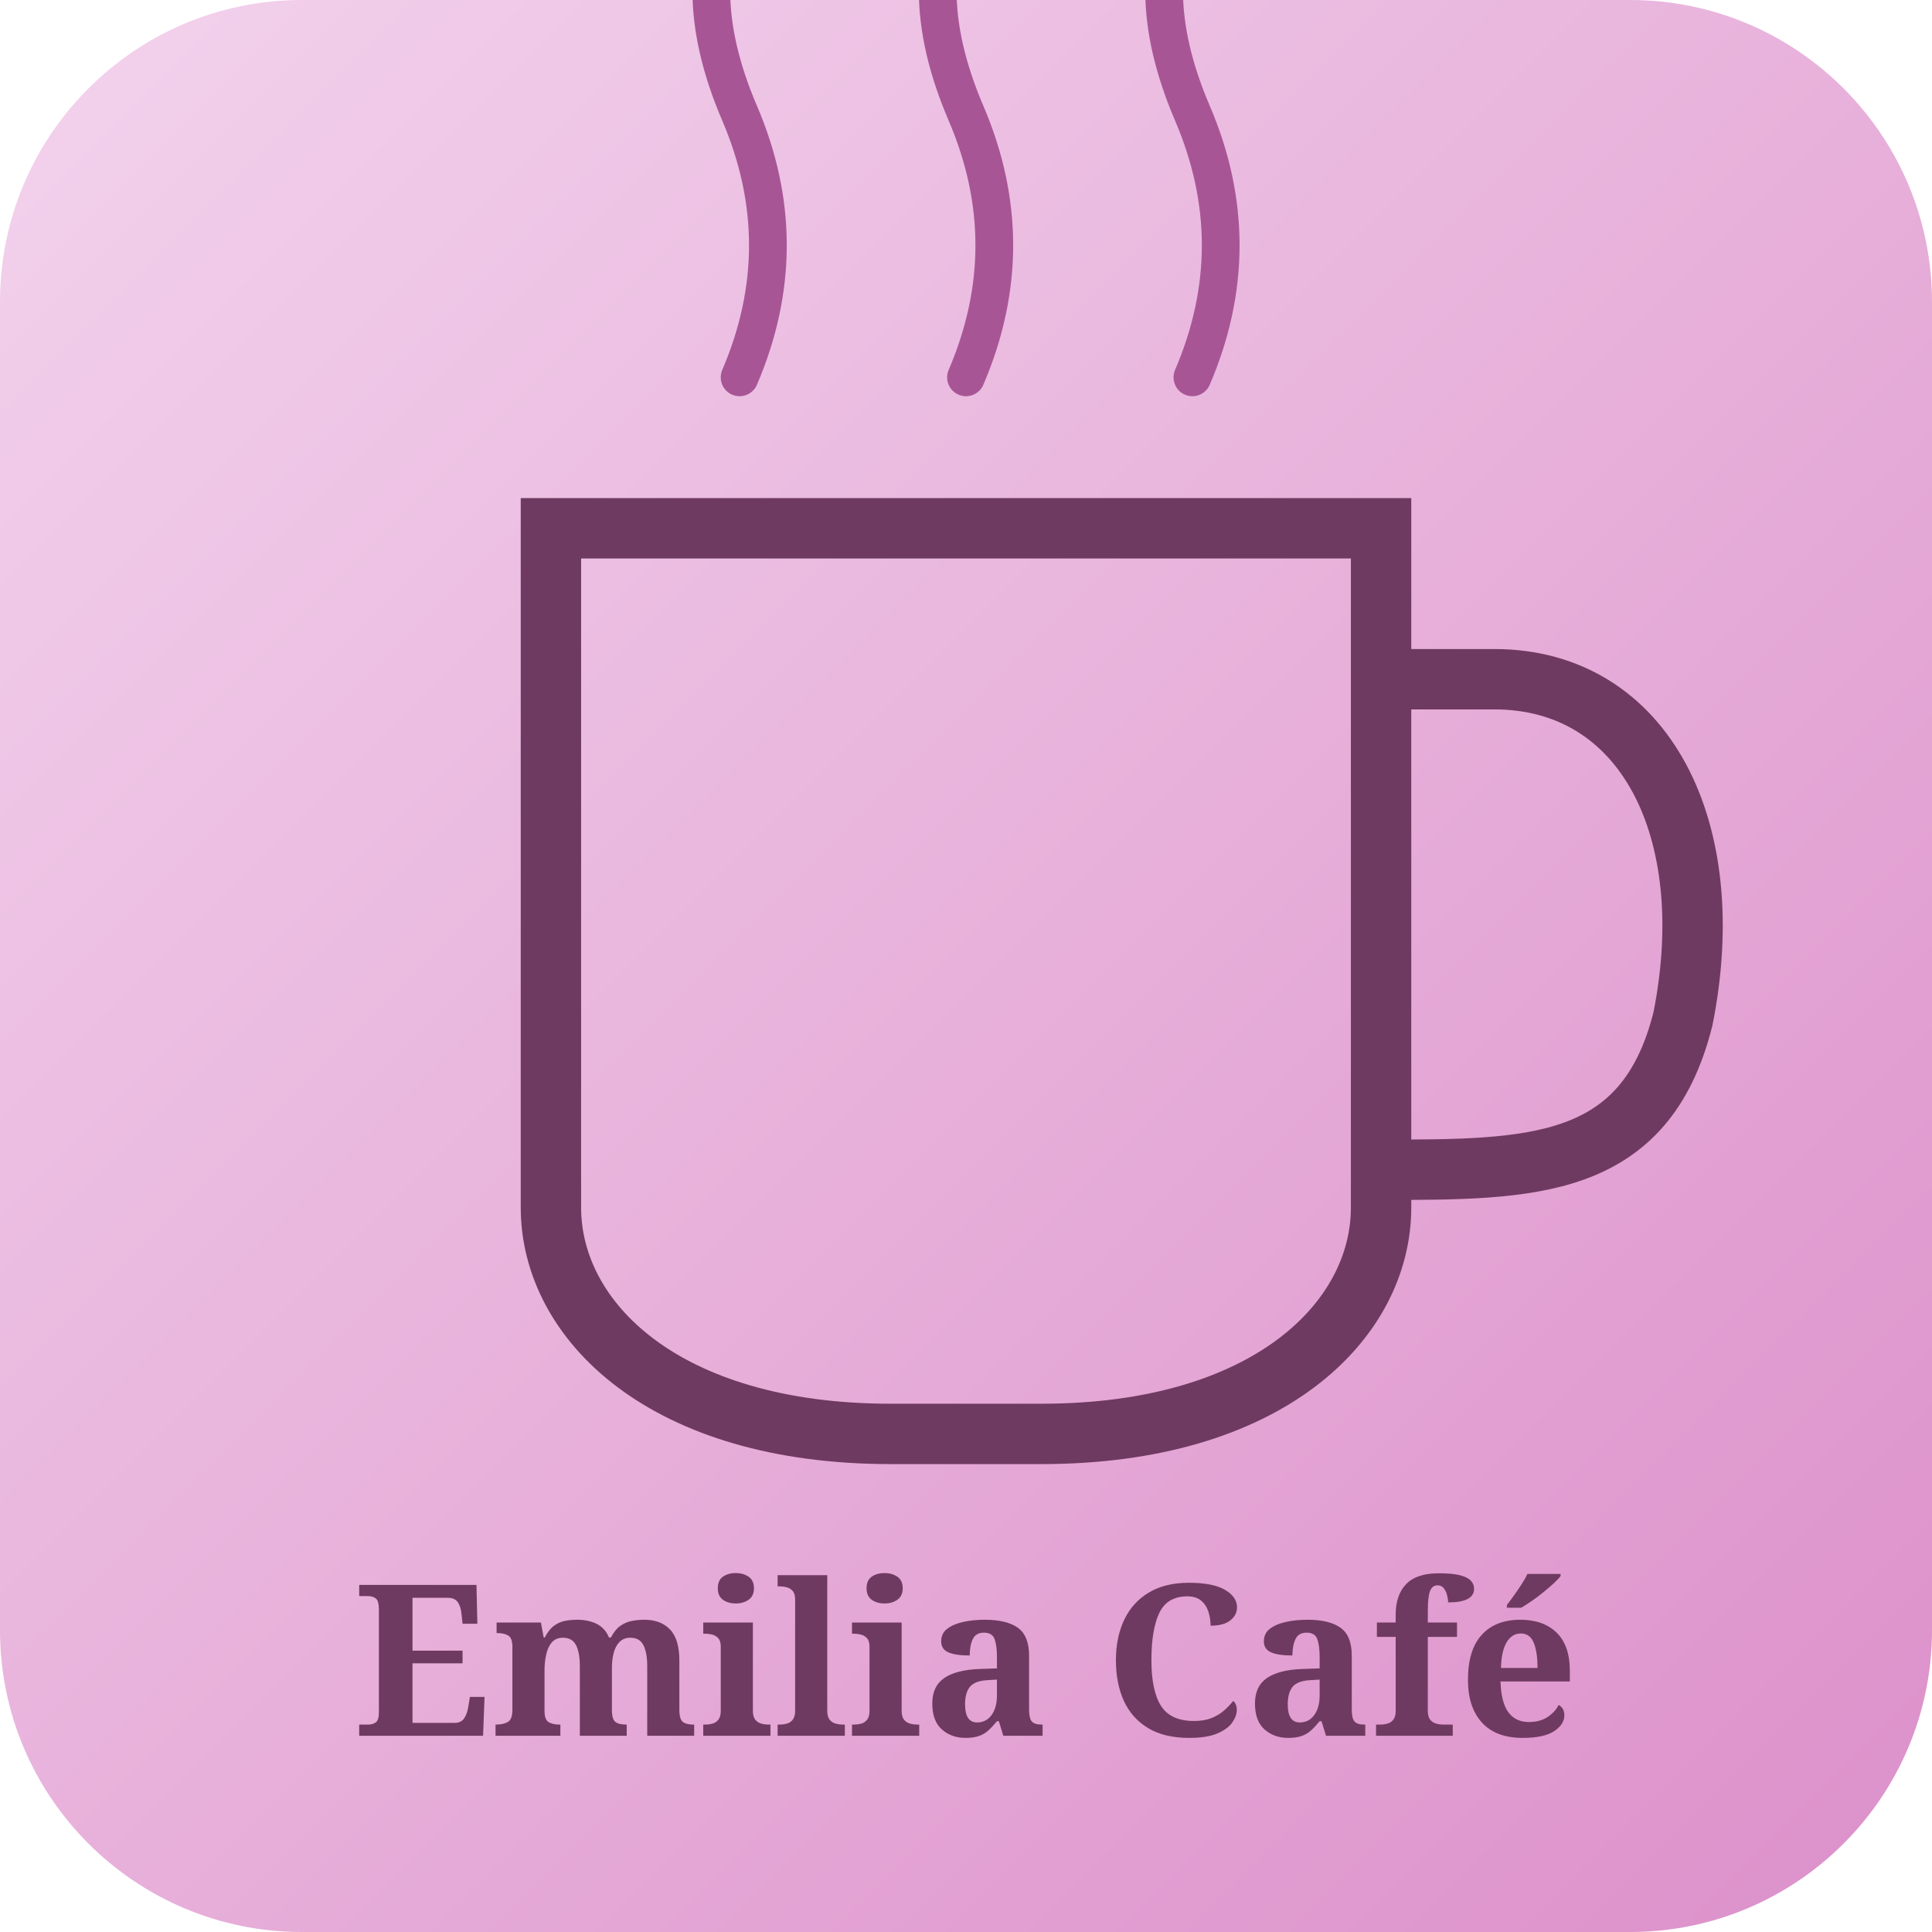
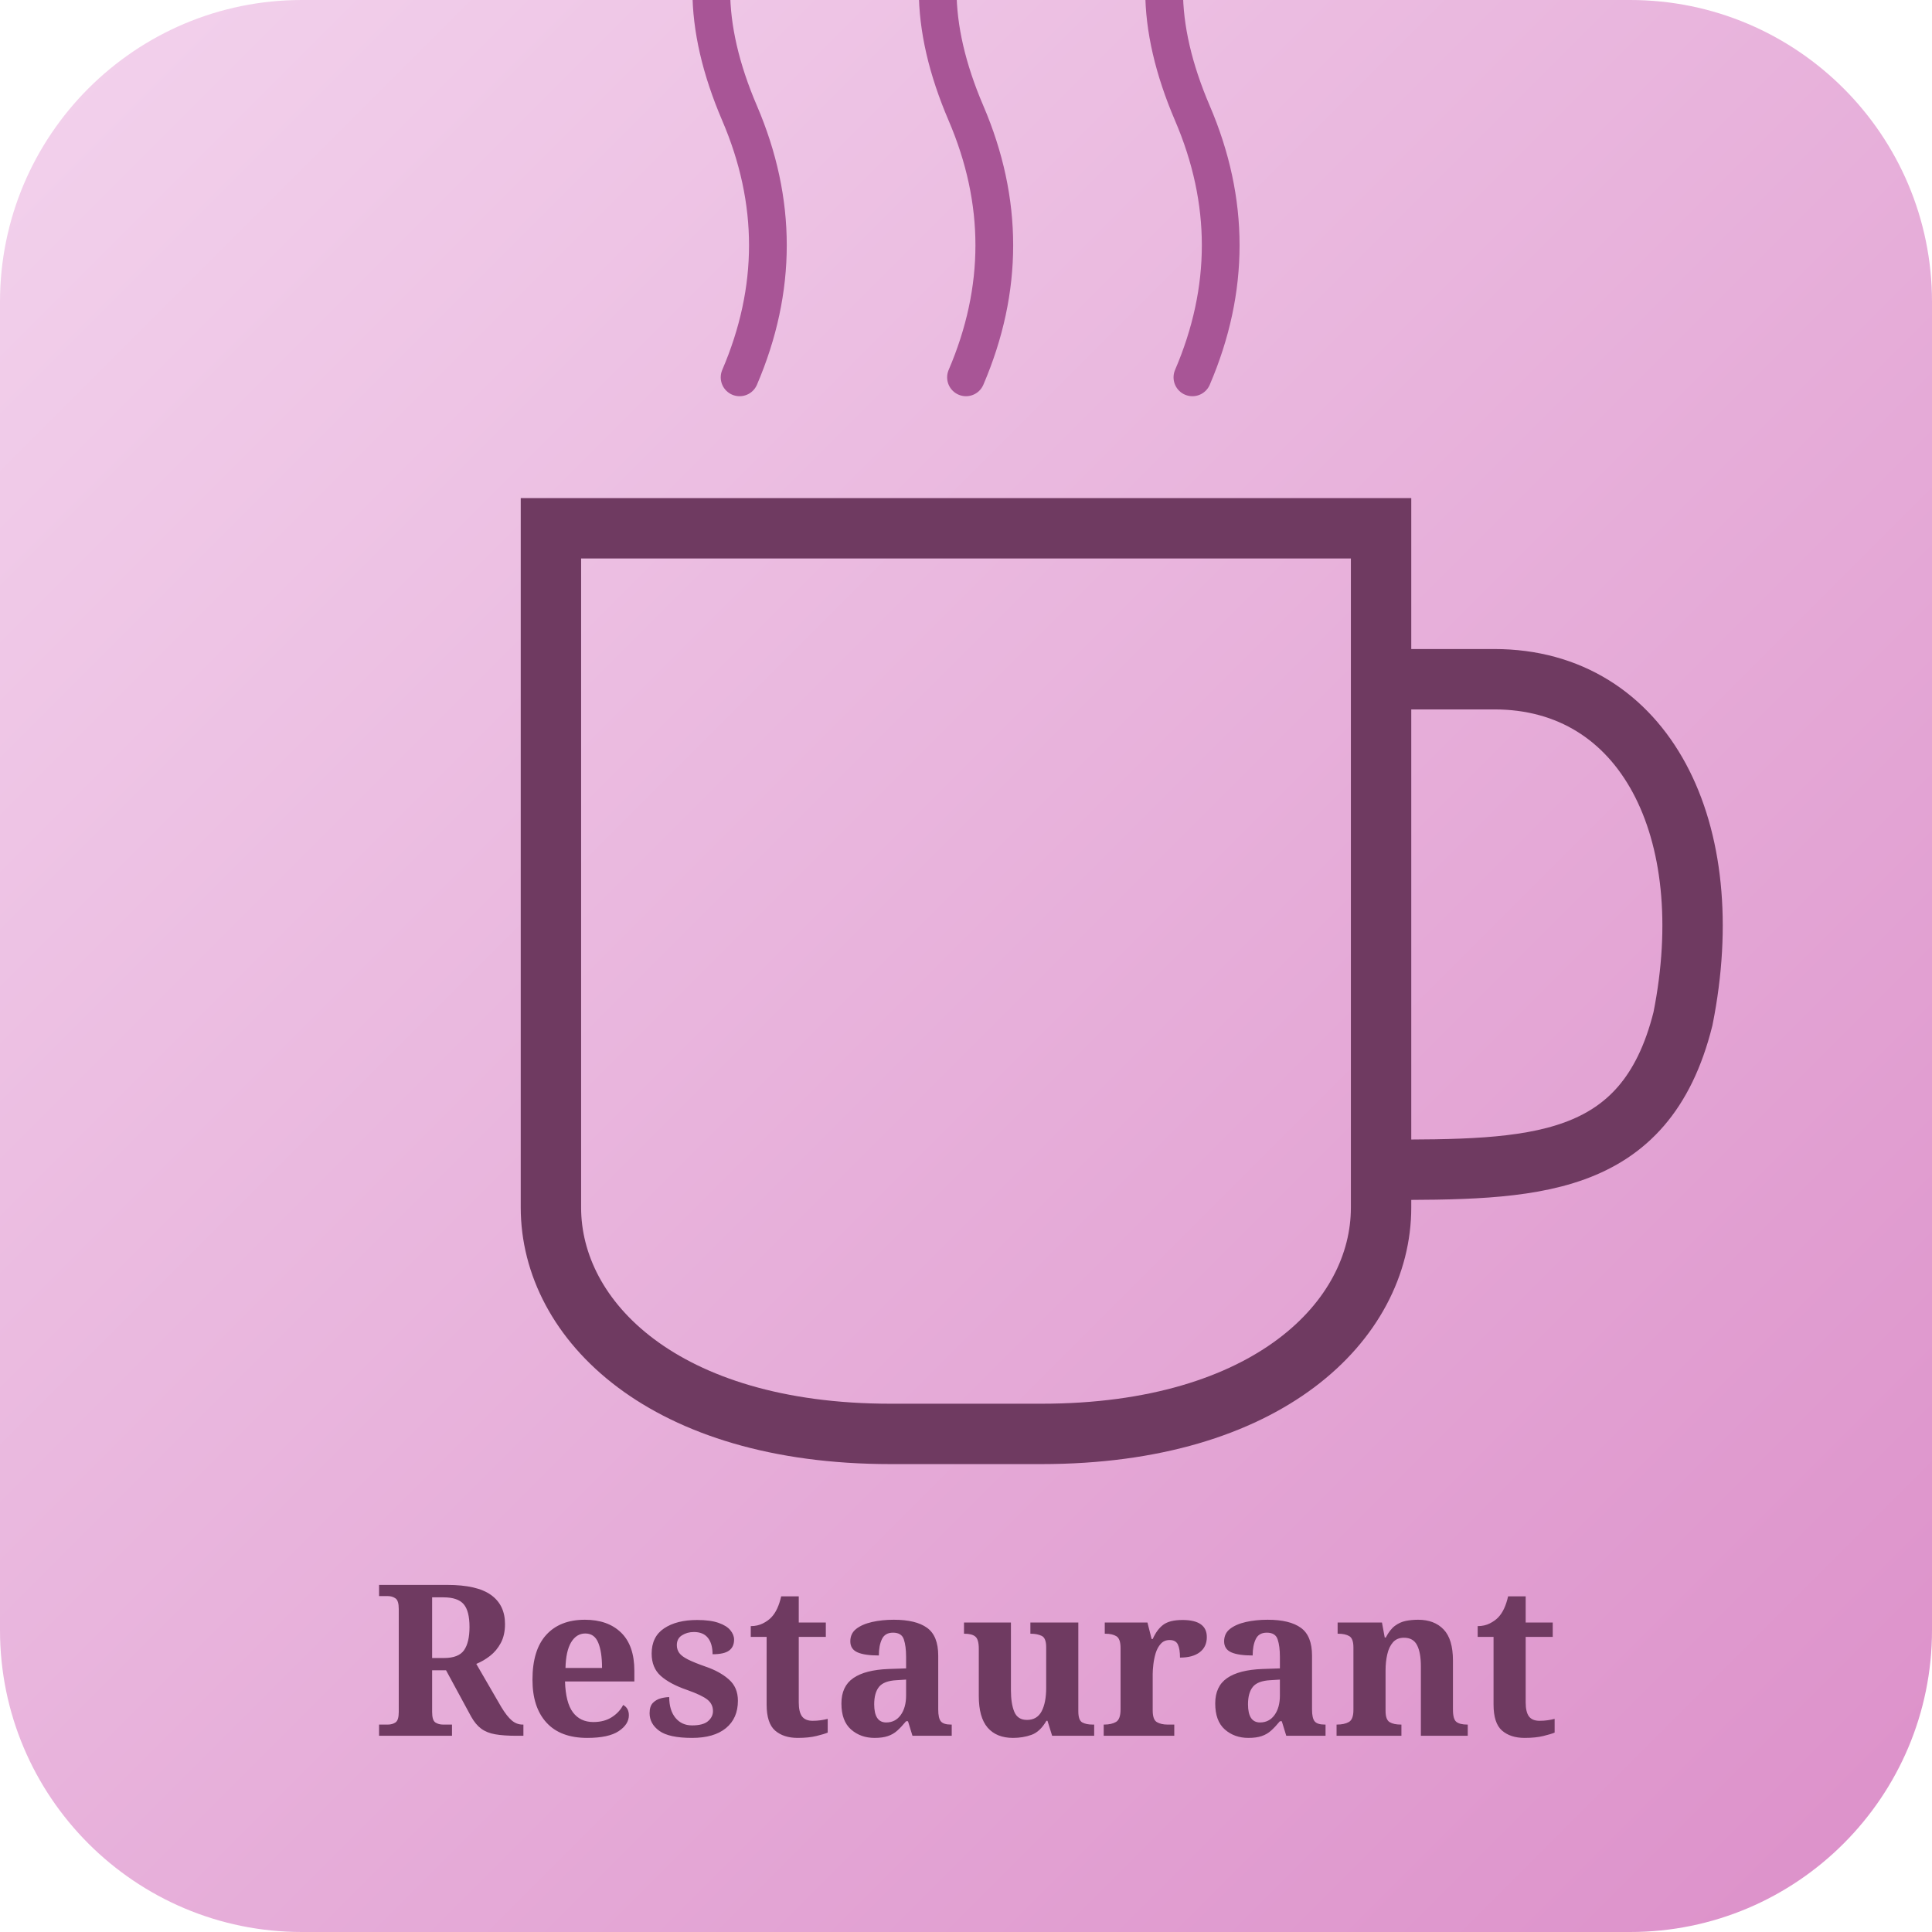
<svg xmlns="http://www.w3.org/2000/svg" width="512" height="512" viewBox="0 0 512 512">
  <defs>
    <linearGradient id="bg" x1="0%" y1="0%" x2="100%" y2="100%">
      <stop offset="0%" style="stop-color:#f3d3ed" />
      <stop offset="100%" style="stop-color:#dc8fc9" />
    </linearGradient>
  </defs>
  <rect width="512" height="512" rx="80" fill="url(#bg)" />
  <g transform="translate(96, 80)" fill="#6f3a61">
    <path d="M50,60 L50,240 C50,270 80,300 140,300 L180,300 C240,300 270,270 270,240 L270,60 Z" fill="none" stroke="#6f3a61" stroke-width="16" />
    <path d="M270,100 L300,100 C340,100 360,140 350,190 C340,230 310,230 270,230" fill="none" stroke="#6f3a61" stroke-width="16" />
    <path d="M100,20 Q115,-15 100,-50 Q85,-85 100,-110" fill="none" stroke="#a85596" stroke-width="10" stroke-linecap="round" />
    <path d="M160,20 Q175,-15 160,-50 Q145,-85 160,-110" fill="none" stroke="#a85596" stroke-width="10" stroke-linecap="round" />
    <path d="M220,20 Q235,-15 220,-50 Q205,-85 220,-110" fill="none" stroke="#a85596" stroke-width="10" stroke-linecap="round" />
  </g>
-   <text x="256" y="460" text-anchor="middle" font-family="serif" font-size="56" font-weight="bold" fill="#6f3a61">Emilia Café</text>
+   <text x="256" y="460" text-anchor="middle" font-family="serif" font-size="56" font-weight="bold" fill="#6f3a61">Restaurant</text>
</svg>
